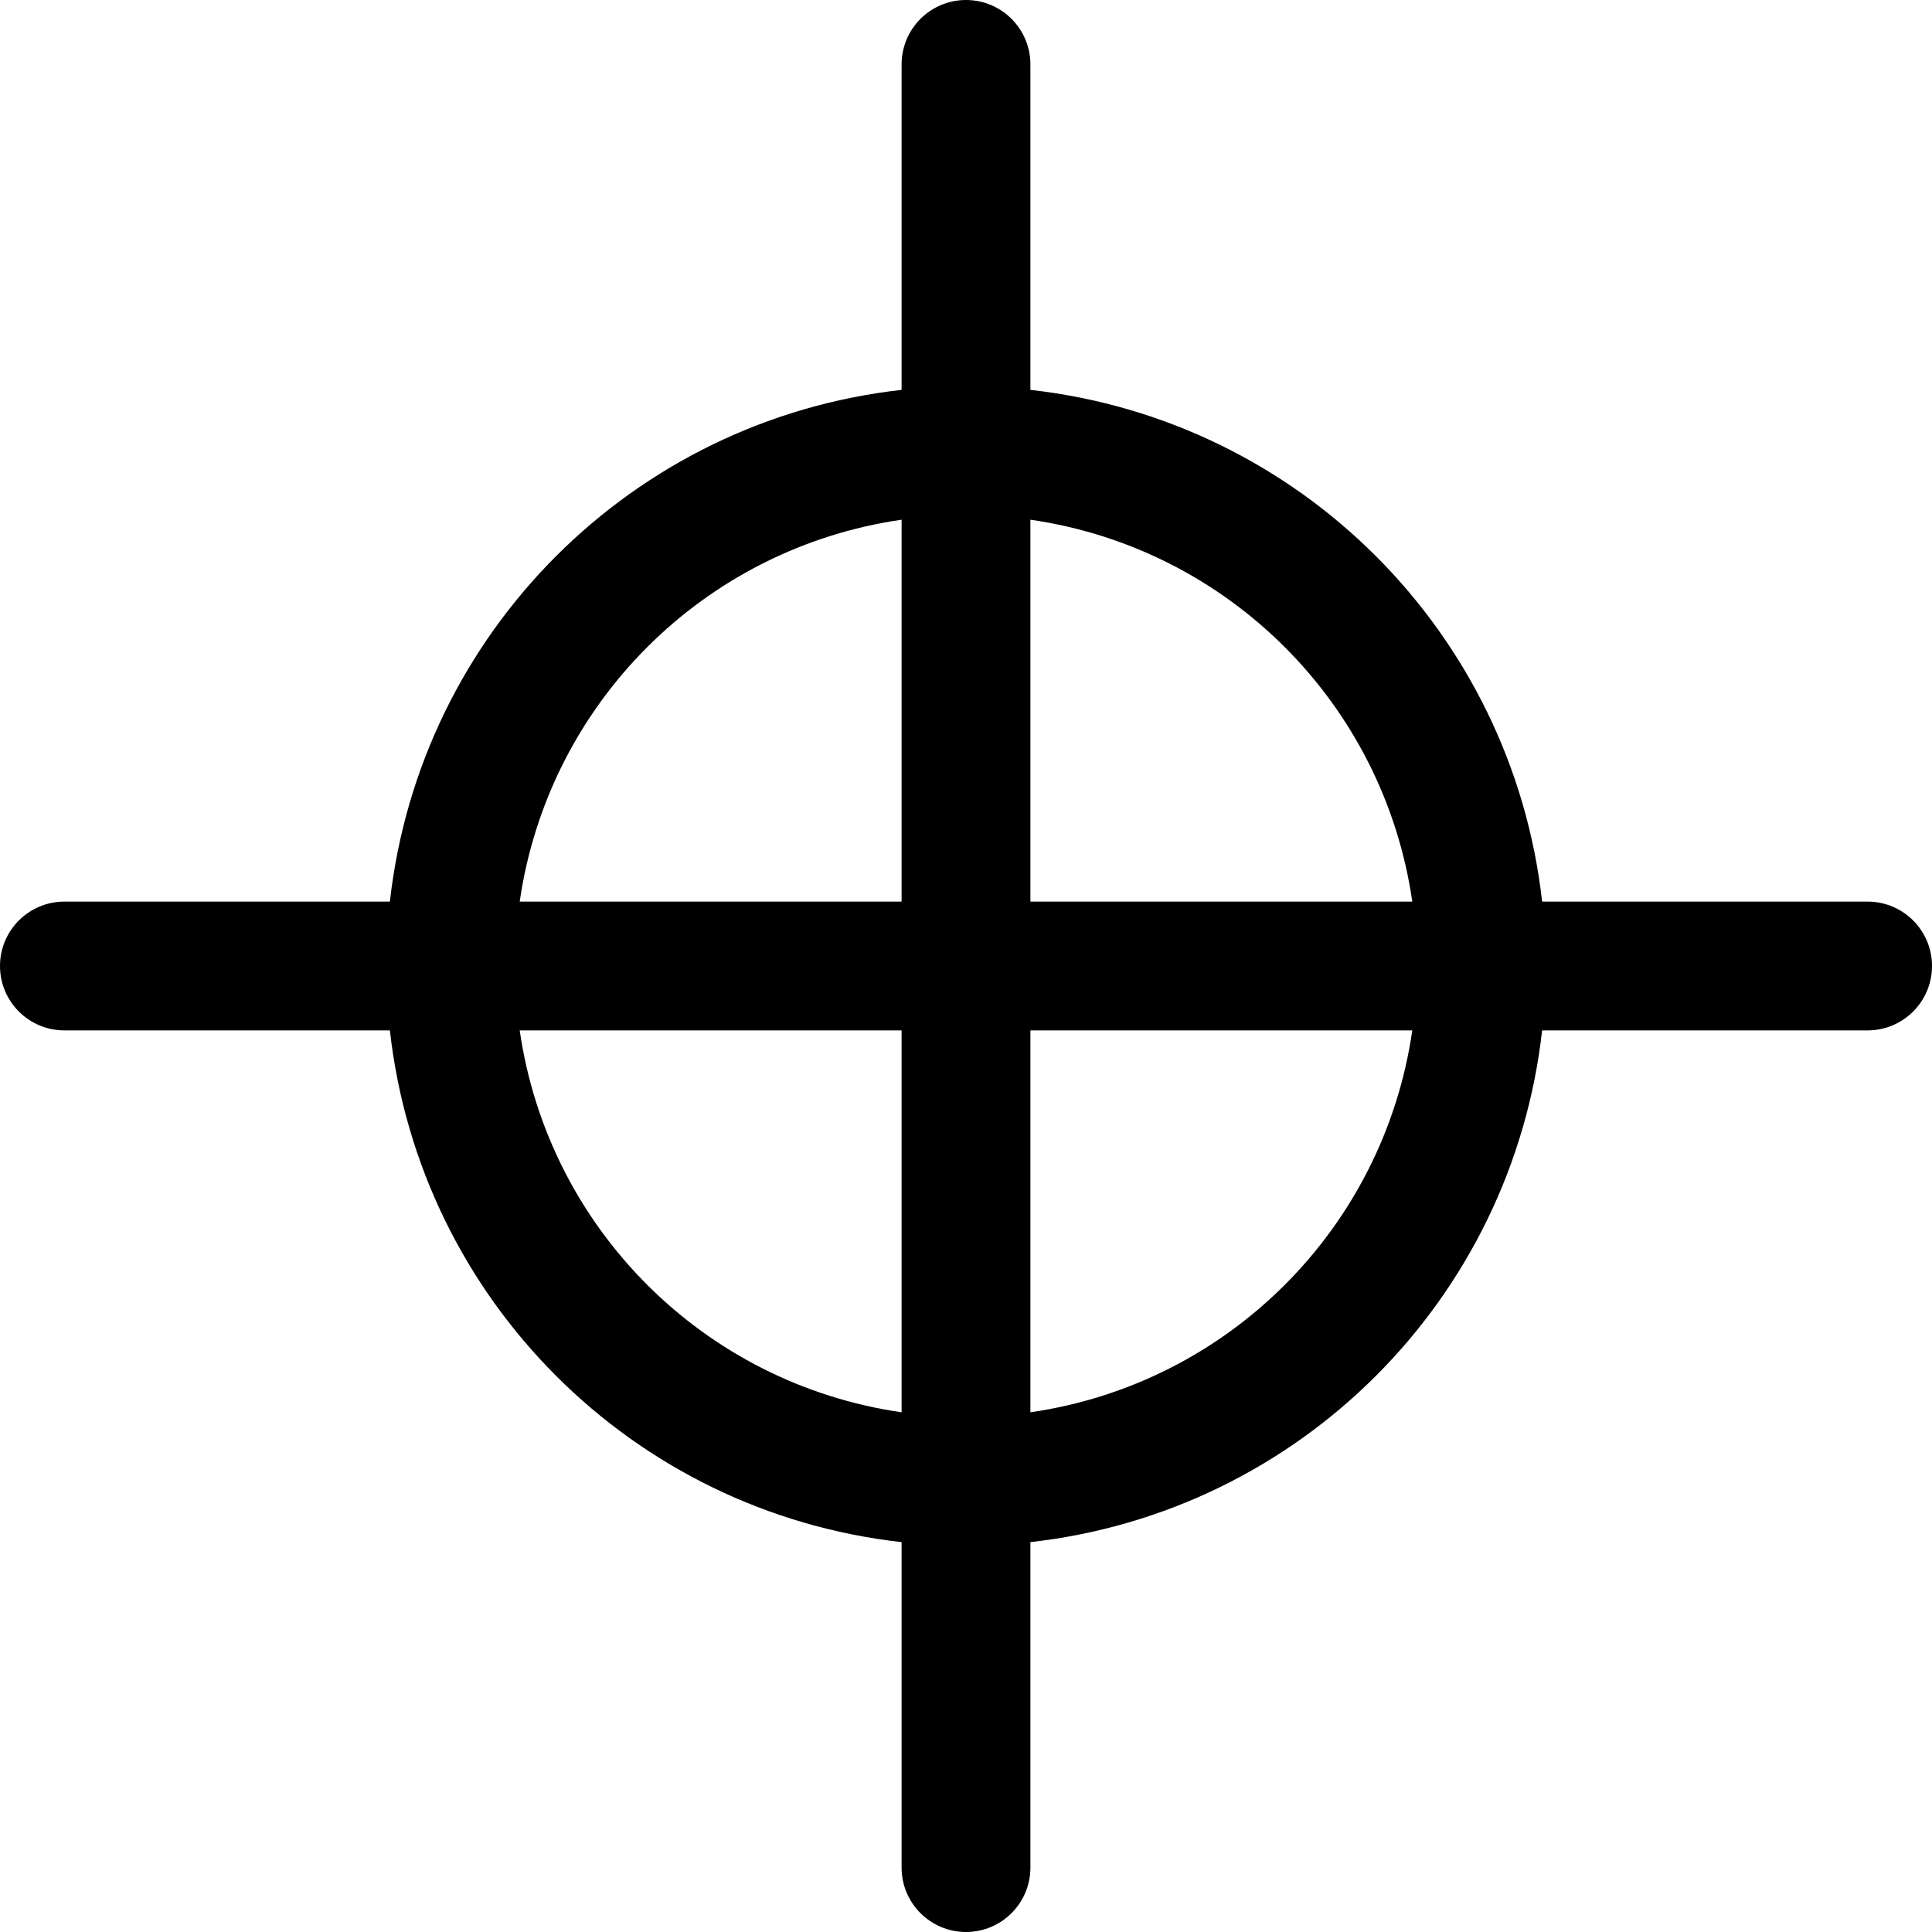
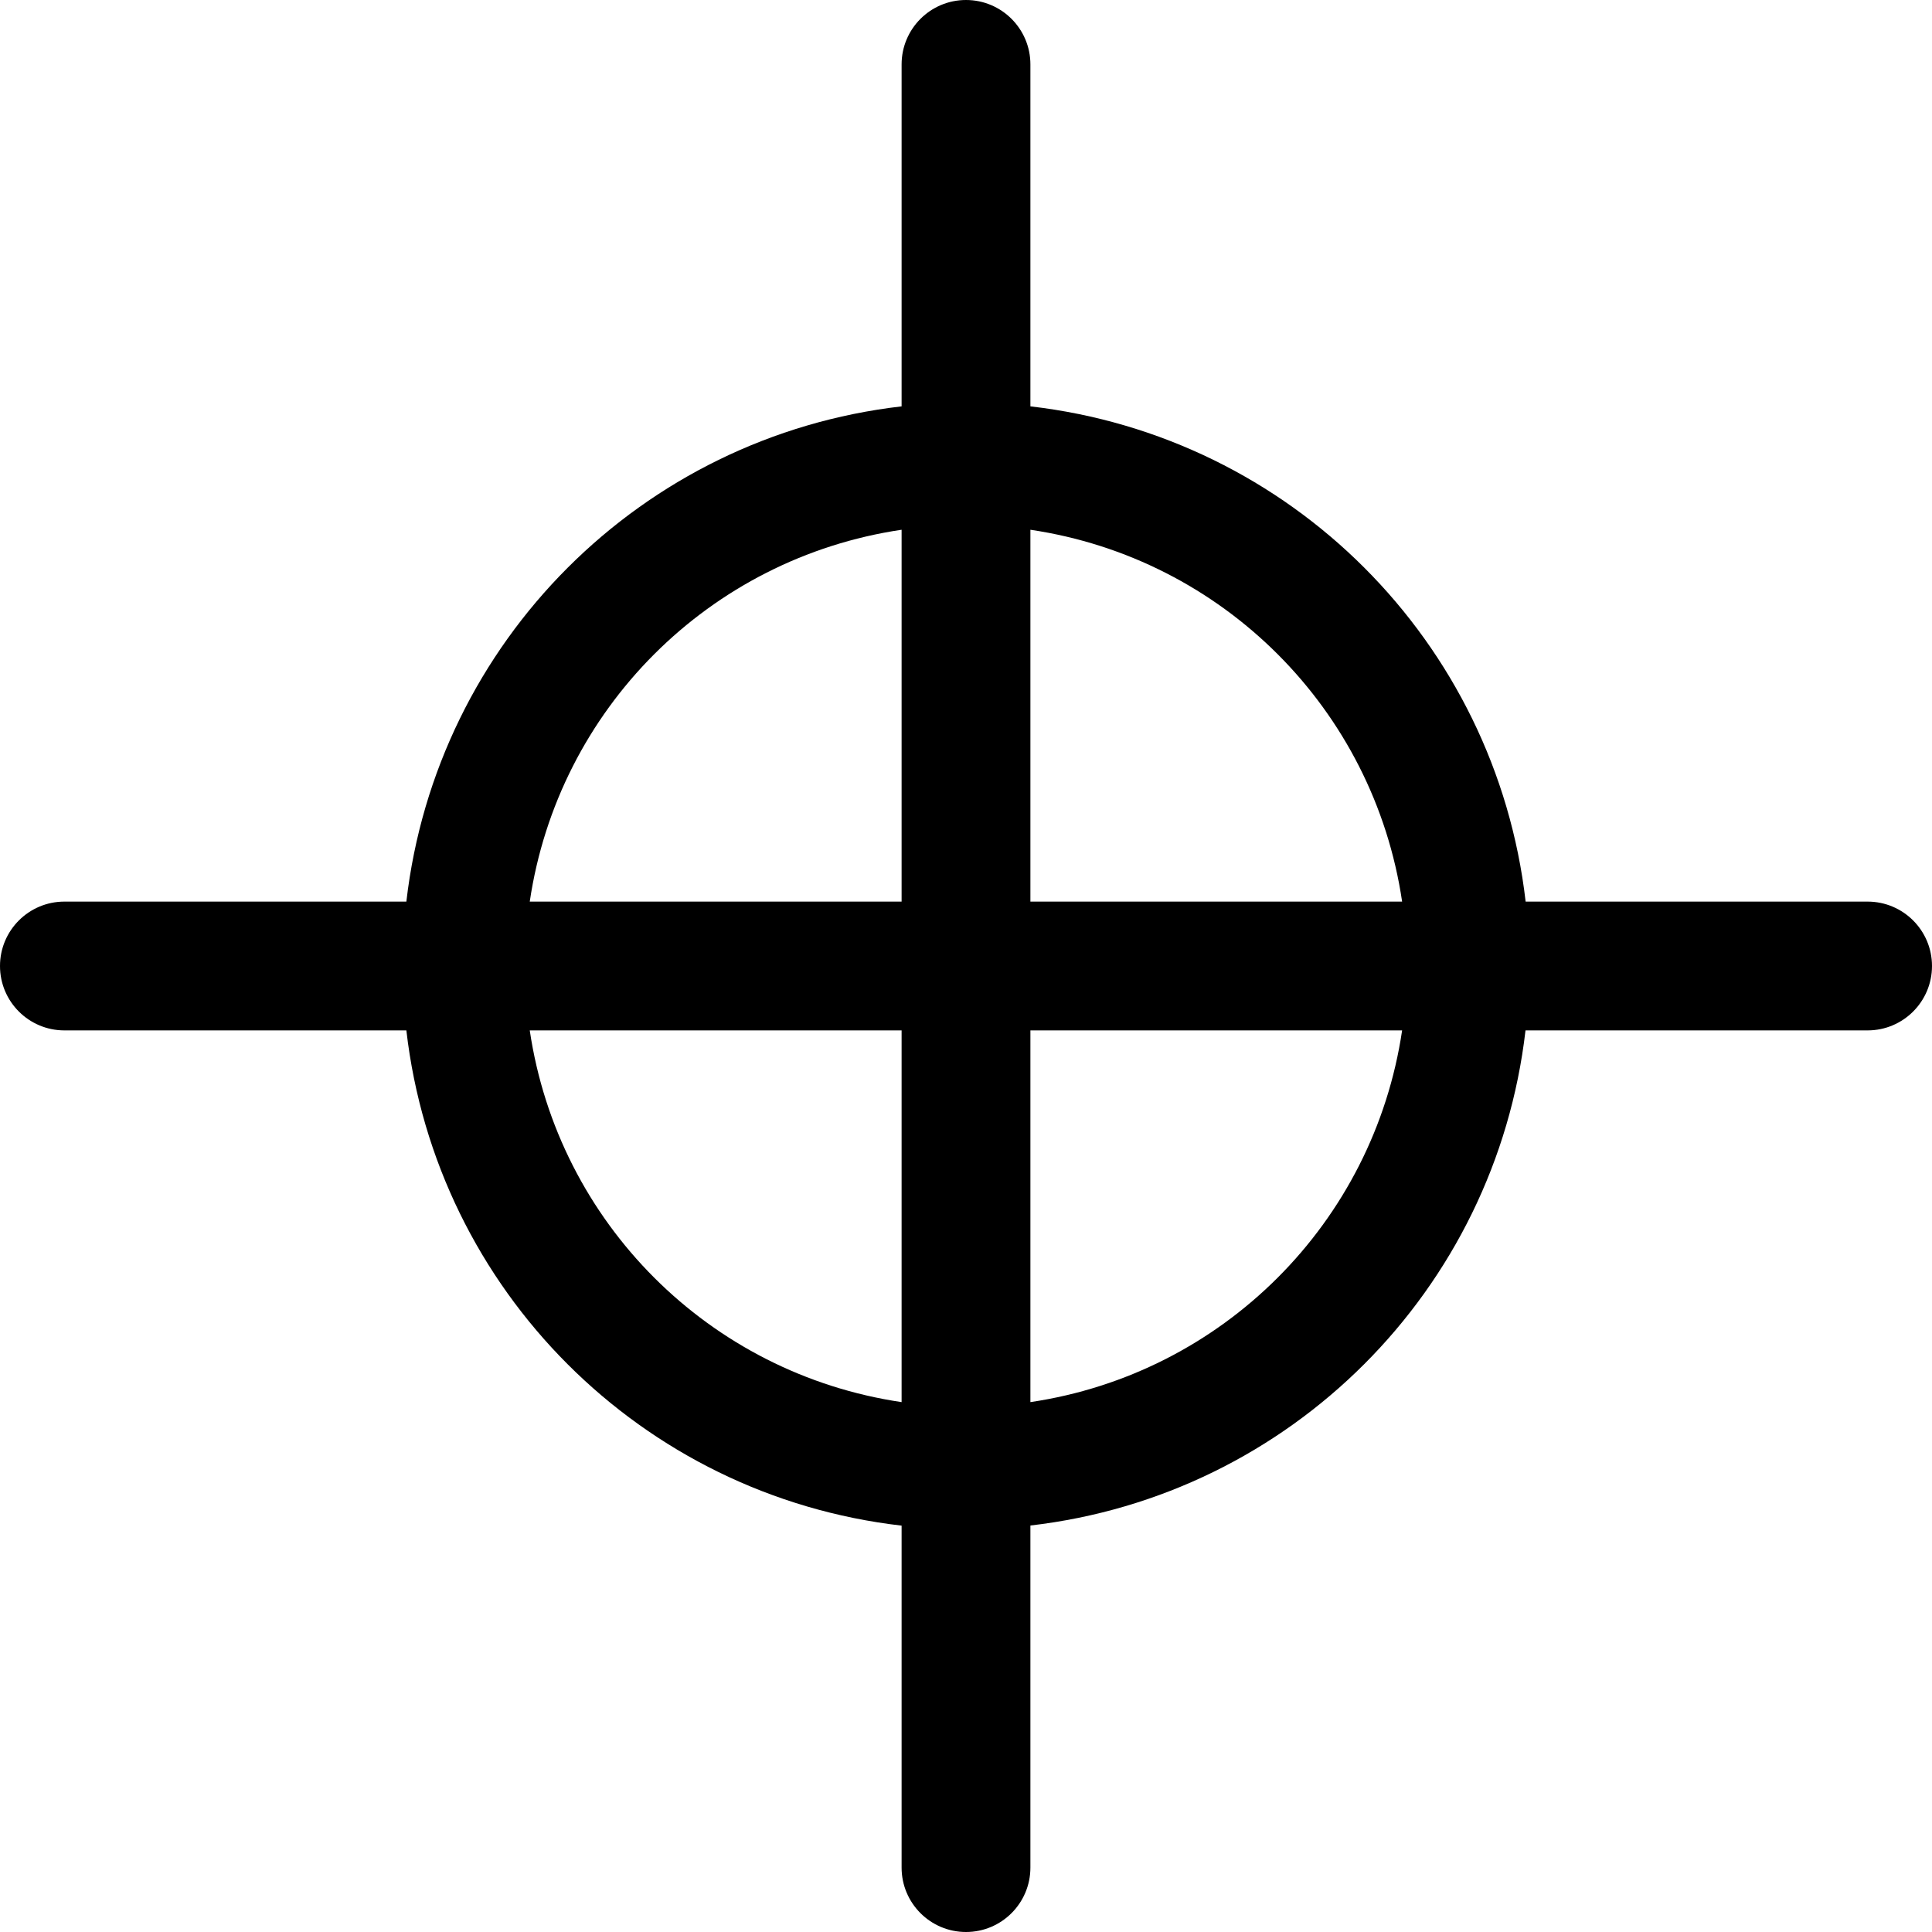
<svg xmlns="http://www.w3.org/2000/svg" width="15" height="15" fill="none">
-   <path fill-rule="evenodd" clip-rule="evenodd" d="M8 .5a.5.5 0 00-1 0v2.527A4.502 4.502 0 003.027 7H.5a.5.5 0 000 1h2.527A4.502 4.502 0 007 11.973V14.5a.5.5 0 001 0v-2.527A4.502 4.502 0 0011.973 8H14.5a.5.5 0 000-1h-2.527A4.502 4.502 0 008 3.027V.5zM7 4.035A3.502 3.502 0 004.035 7H7V4.035zM8 7V4.035A3.502 3.502 0 0110.965 7H8zM7 8H4.035A3.502 3.502 0 007 10.965V8zm1 2.965V8h2.965A3.502 3.502 0 018 10.965z" fill="currentColor" />
+   <path fill-rule="evenodd" clip-rule="evenodd" d="M8 .5a.5.5 0 00-1 0v2.655A4.375 4.375 0 003.155 7H.5a.5.5 0 000 1h2.655A4.375 4.375 0 007 11.845V14.5a.5.5 0 001 0v-2.656A4.375 4.375 0 0011.844 8H14.5a.5.5 0 000-1h-2.655A4.375 4.375 0 008 3.155V.5zM7 4.113A3.425 3.425 0 004.113 7H7V4.113zM8 7V4.113A3.425 3.425 0 0110.886 7H8zM7 8H4.113A3.425 3.425 0 007 10.886V8zm1 2.886V8h2.886A3.425 3.425 0 018 10.886z" fill="currentColor" />
</svg>
